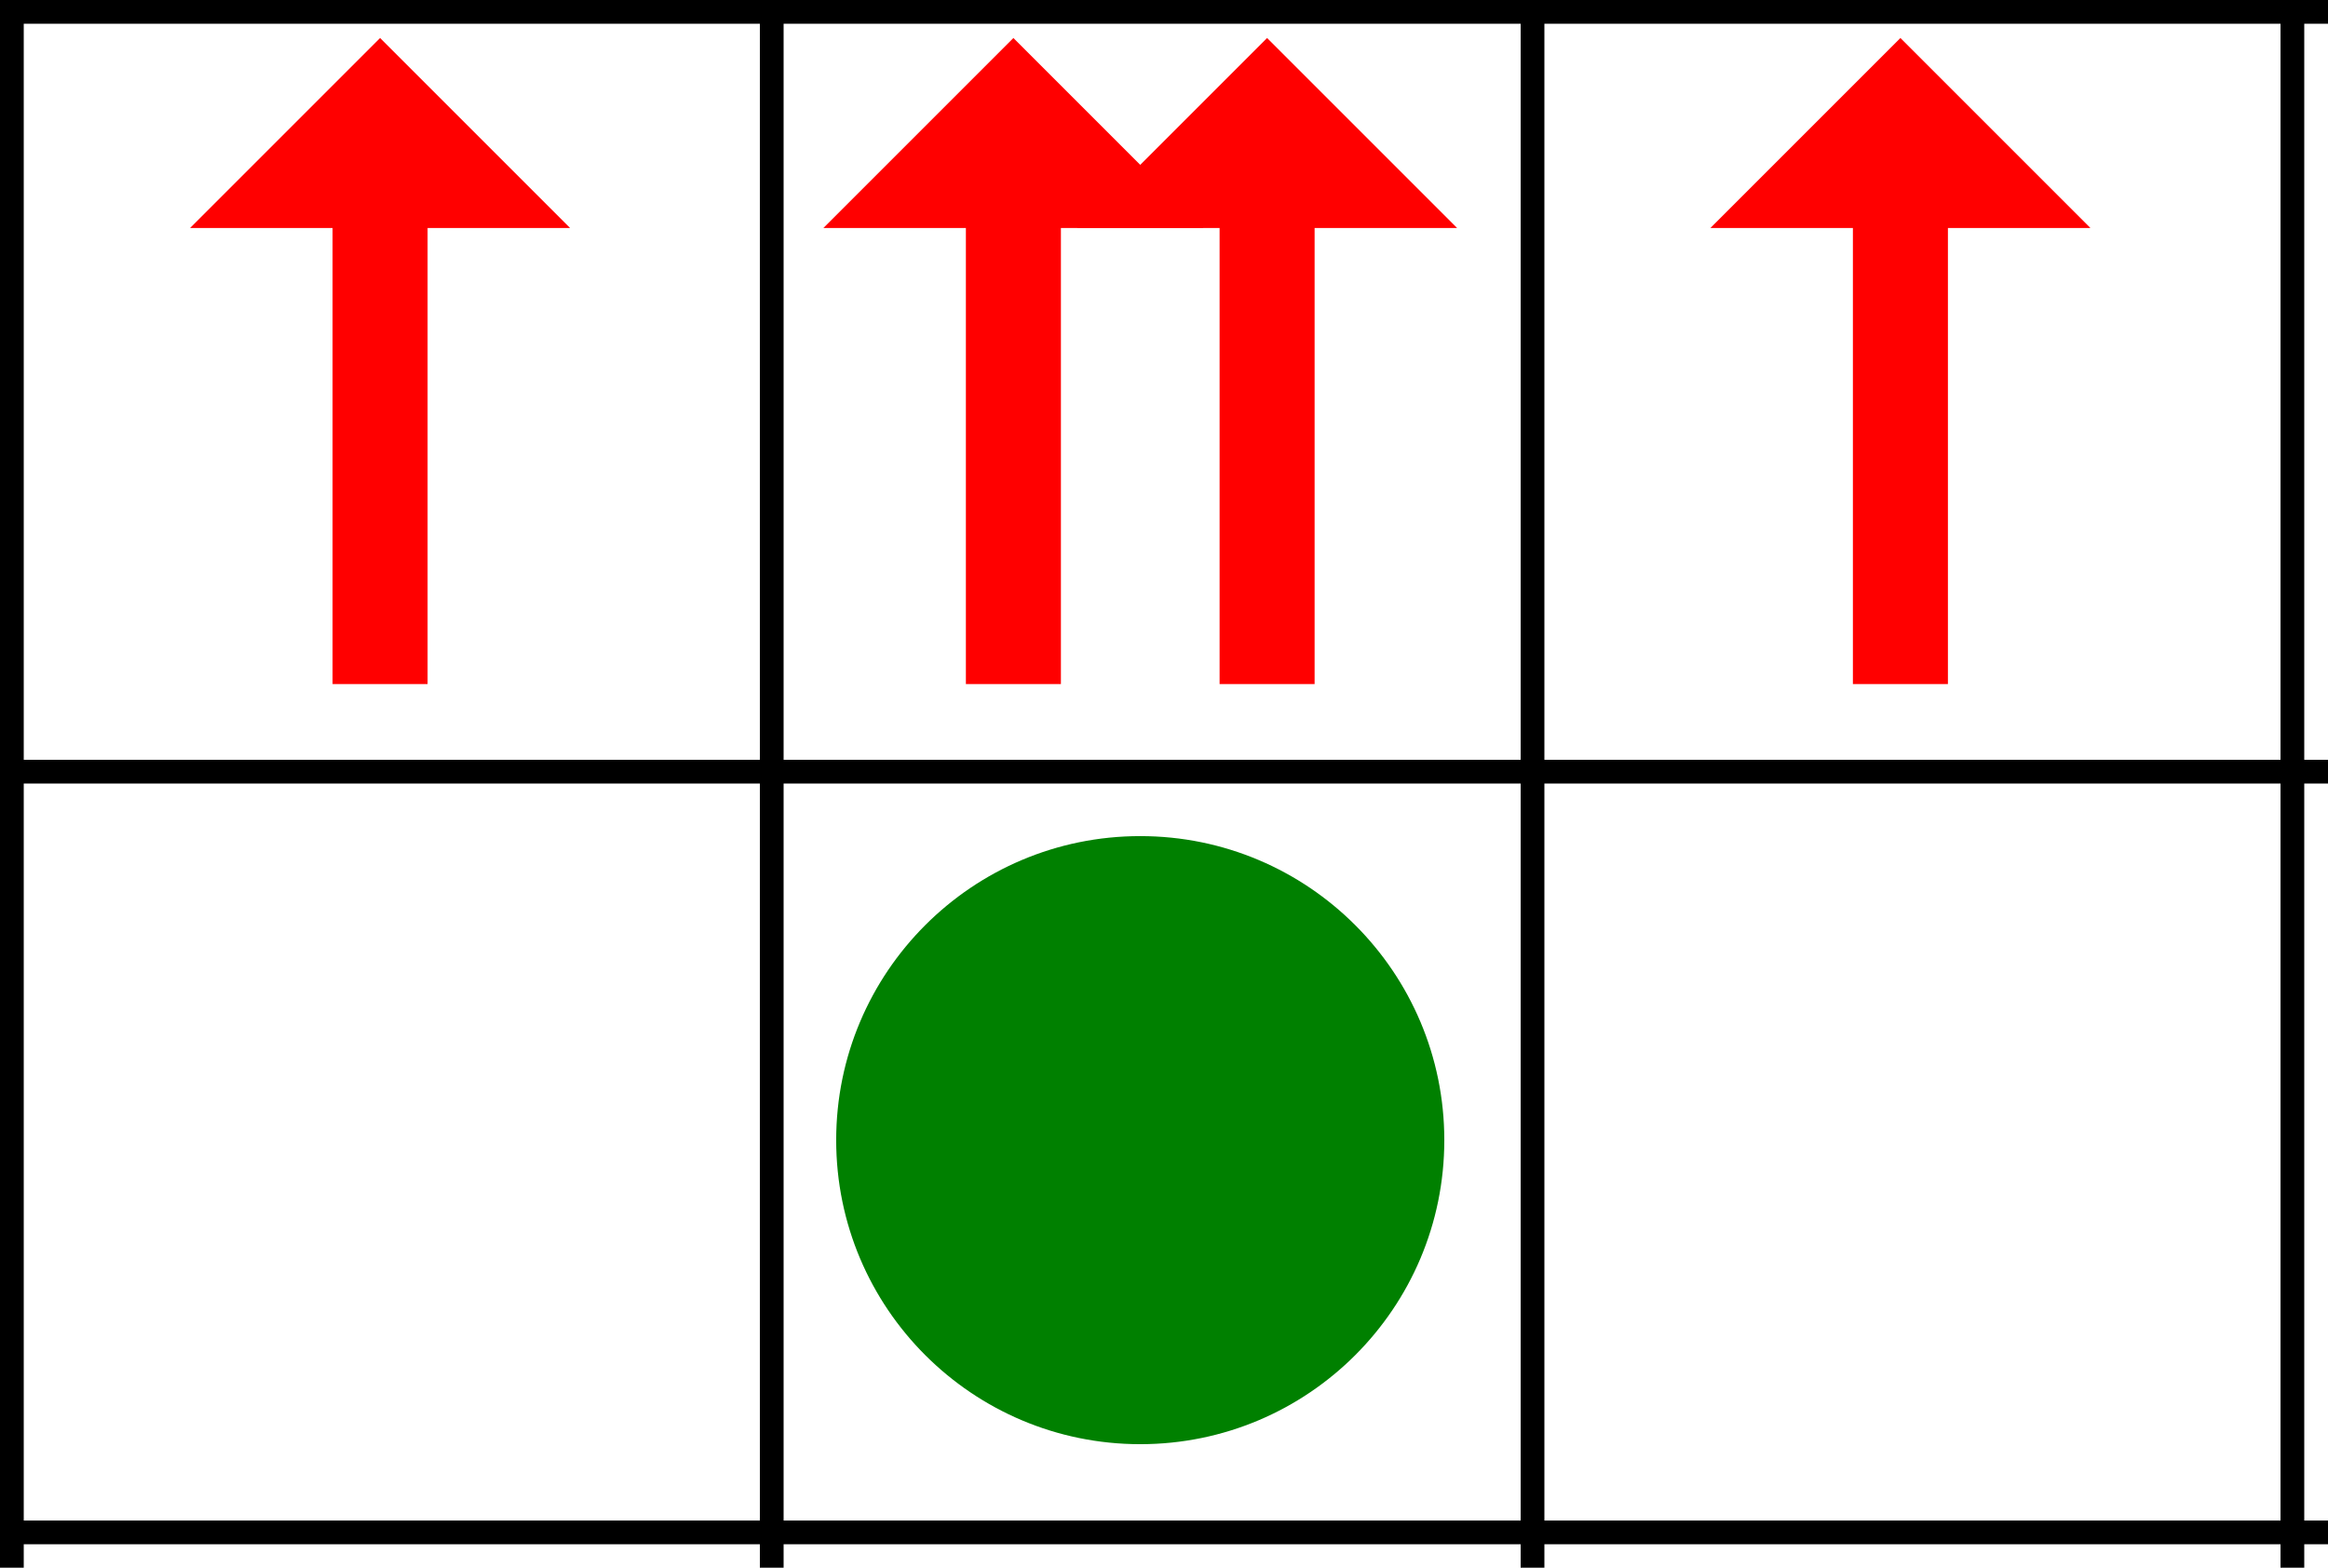
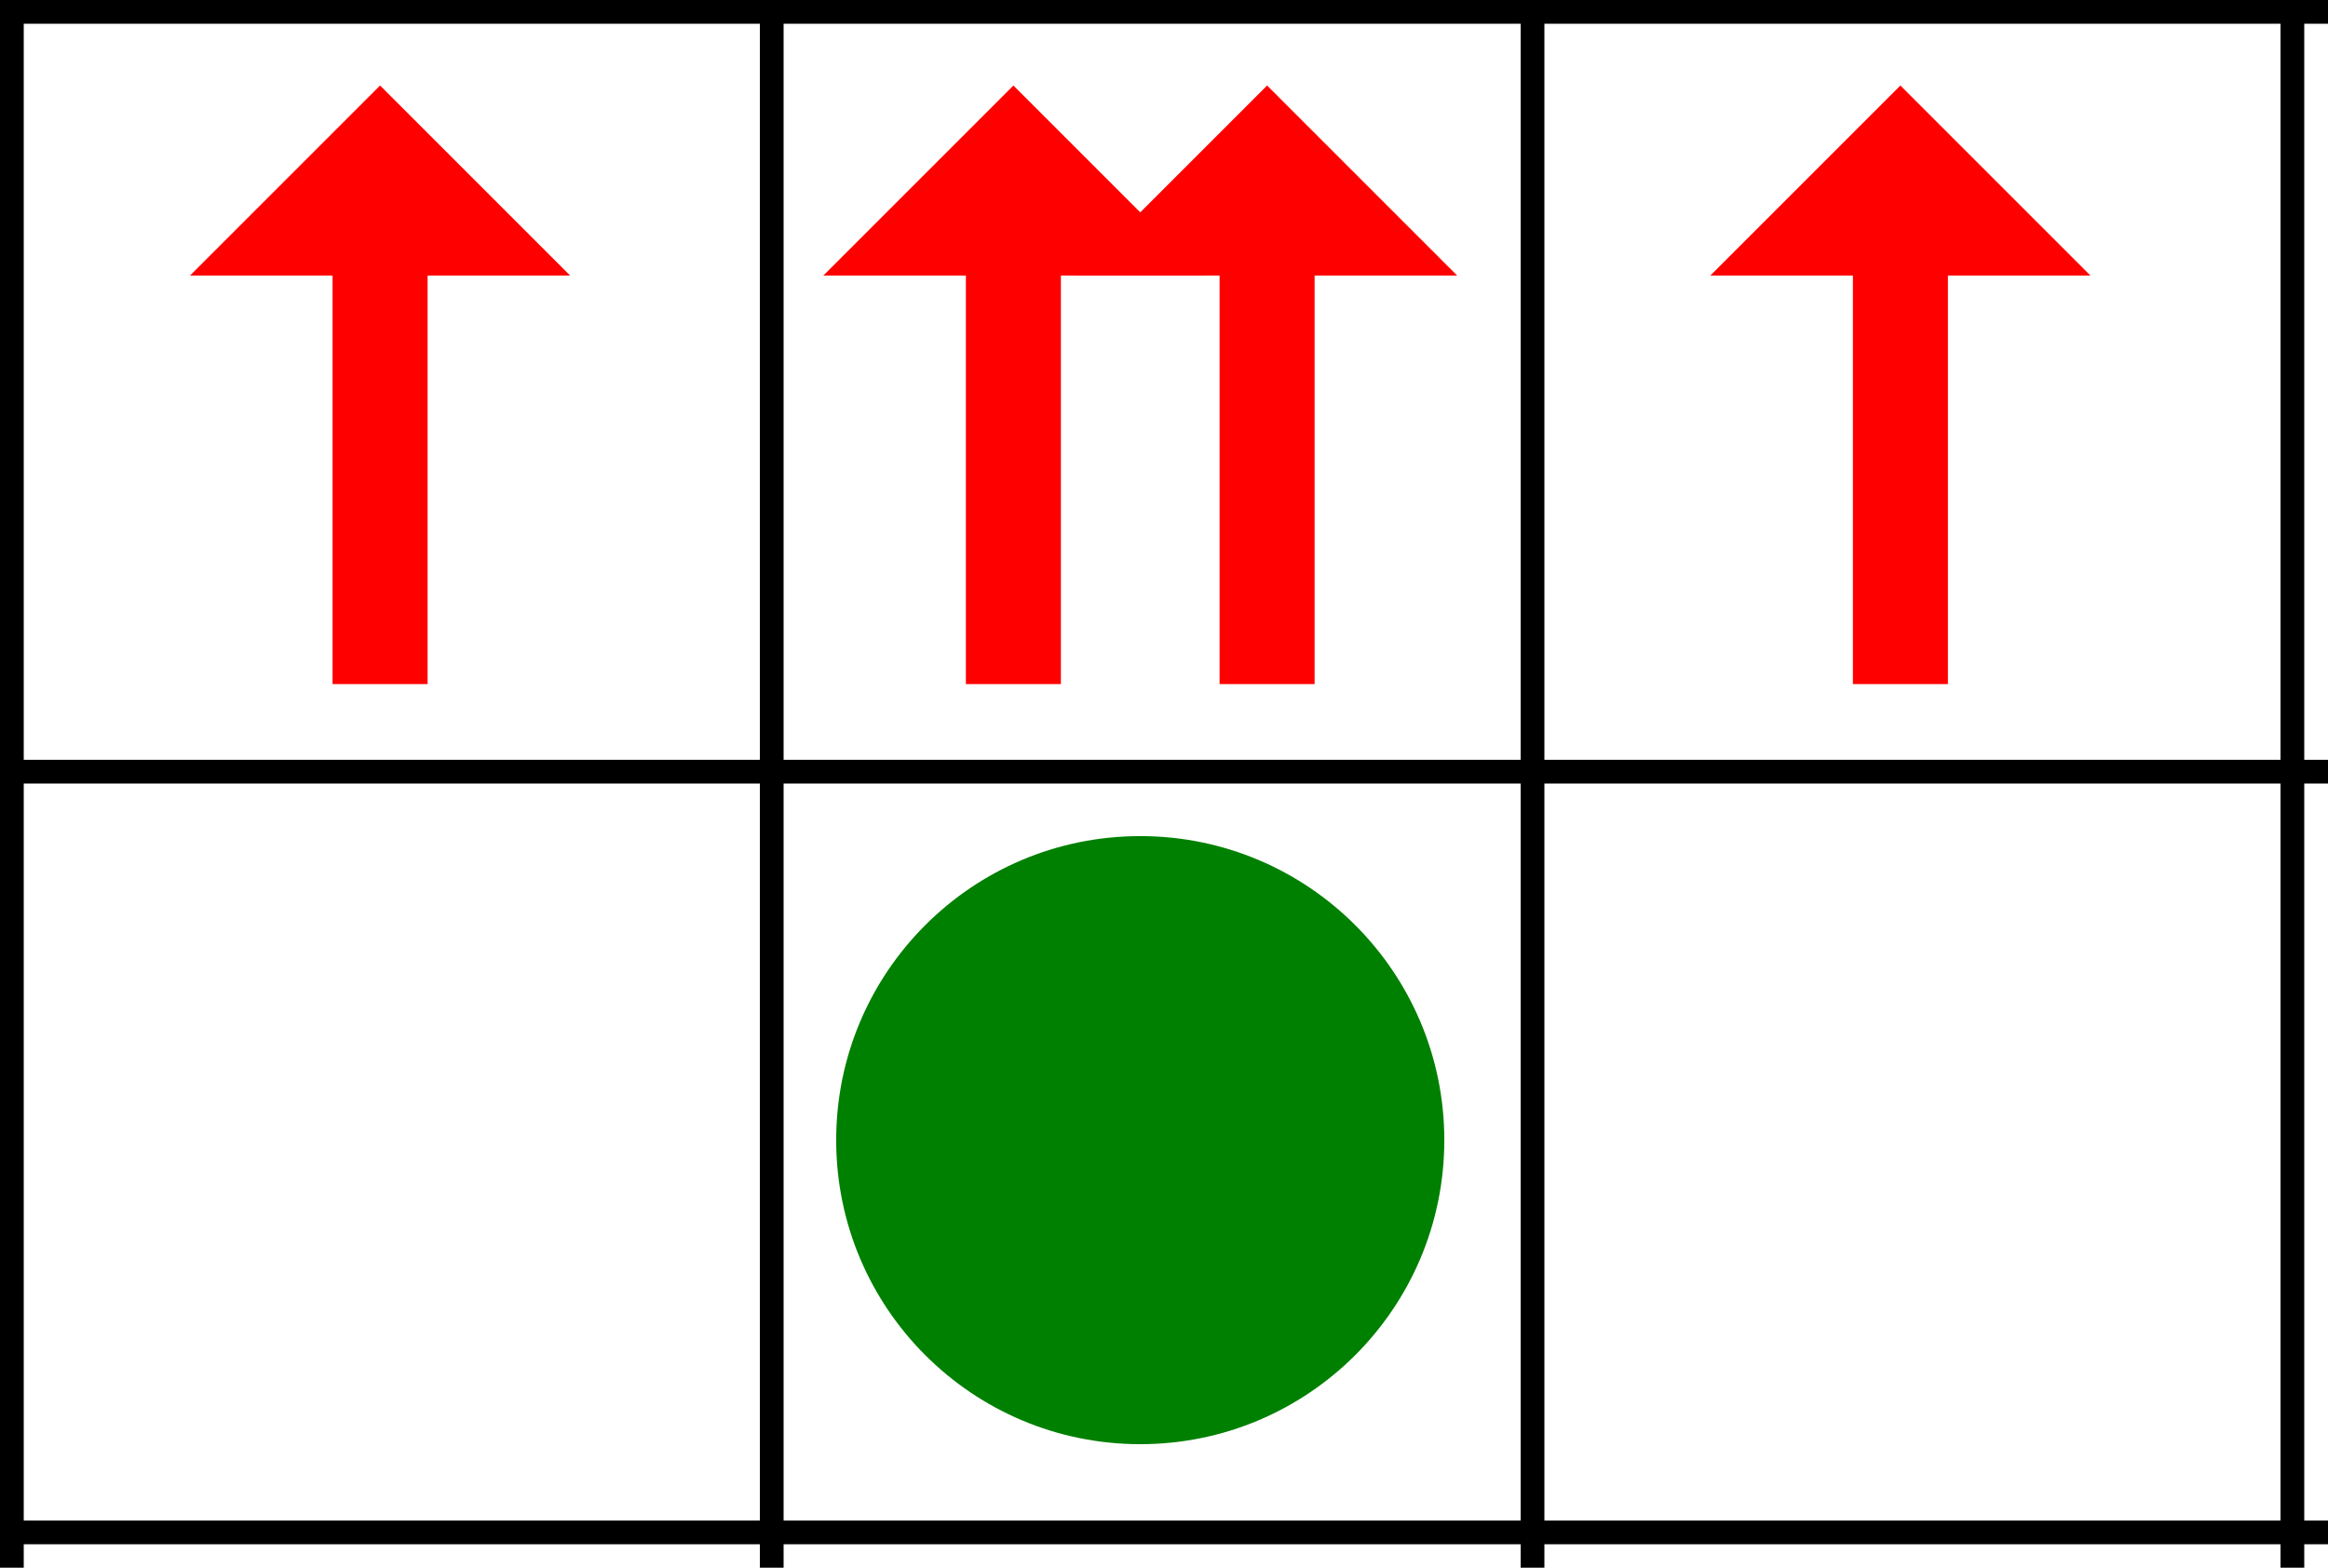
<svg xmlns="http://www.w3.org/2000/svg" width="49" height="33">
  <defs>
-     <marker id="arrow-head-red-12-8" refX="0.1" refY="2" markerWidth="3" markerHeight="4" orient="auto">
+     <marker id="arrow-head-red-12-8" refX="0.1" refY="2" markerWidth="4" markerHeight="4" orient="auto">
      <path d="M0,0 V4 L2,2 Z" fill="red" />
    </marker>
    <pattern id="grid" patternUnits="userSpaceOnUse" width="16" height="16">
      <path stroke="black" stroke-width="1" d="M 16 0 L 0 0 0 16" fill="none" />
    </pattern>
  </defs>
-   <path stroke="red" stroke-width="2" id="arrow-1-1-1" transform="rotate(270 8.0 8.0)" d="M 1.6,8.0 11.4,8.0" marker-end="url(#arrow-head-red-12-8)" fill="red" />
-   <path stroke="red" stroke-width="2" id="arrow-2-1-1" transform="rotate(270 21.33 8.0)" d="M 14.93,8.0 24.73,8.0" marker-end="url(#arrow-head-red-12-8)" fill="red" />
-   <path stroke="red" stroke-width="2" id="arrow-2-1-2" transform="rotate(270 26.67 8.0)" d="M 20.27,8.0 30.07,8.0" marker-end="url(#arrow-head-red-12-8)" fill="red" />
-   <path stroke="red" stroke-width="2" id="arrow-3-1-1" transform="rotate(270 40.0 8.0)" d="M 33.6,8.0 43.4,8.0" marker-end="url(#arrow-head-red-12-8)" fill="red" />
+   <path stroke="red" stroke-width="2" id="arrow-1-1-1" d="M 8.0,14.4 8.0,5.6" marker-end="url(#arrow-head-red-12-8)" fill="red" />
+   <path stroke="red" stroke-width="2" id="arrow-2-1-1" d="M 21.33,14.4 21.33,5.6" marker-end="url(#arrow-head-red-12-8)" fill="red" />
+   <path stroke="red" stroke-width="2" id="arrow-2-1-2" d="M 26.67,14.4 26.67,5.6" marker-end="url(#arrow-head-red-12-8)" fill="red" />
+   <path stroke="red" stroke-width="2" id="arrow-3-1-1" d="M 40.0,14.4 40.0,5.6" marker-end="url(#arrow-head-red-12-8)" fill="red" />
  <circle id="circle-2-2-1" cx="24.0" cy="24.0" r="6.4" fill="green" />
  <rect width="100%" height="100%" fill="url(#grid)" />
</svg>
